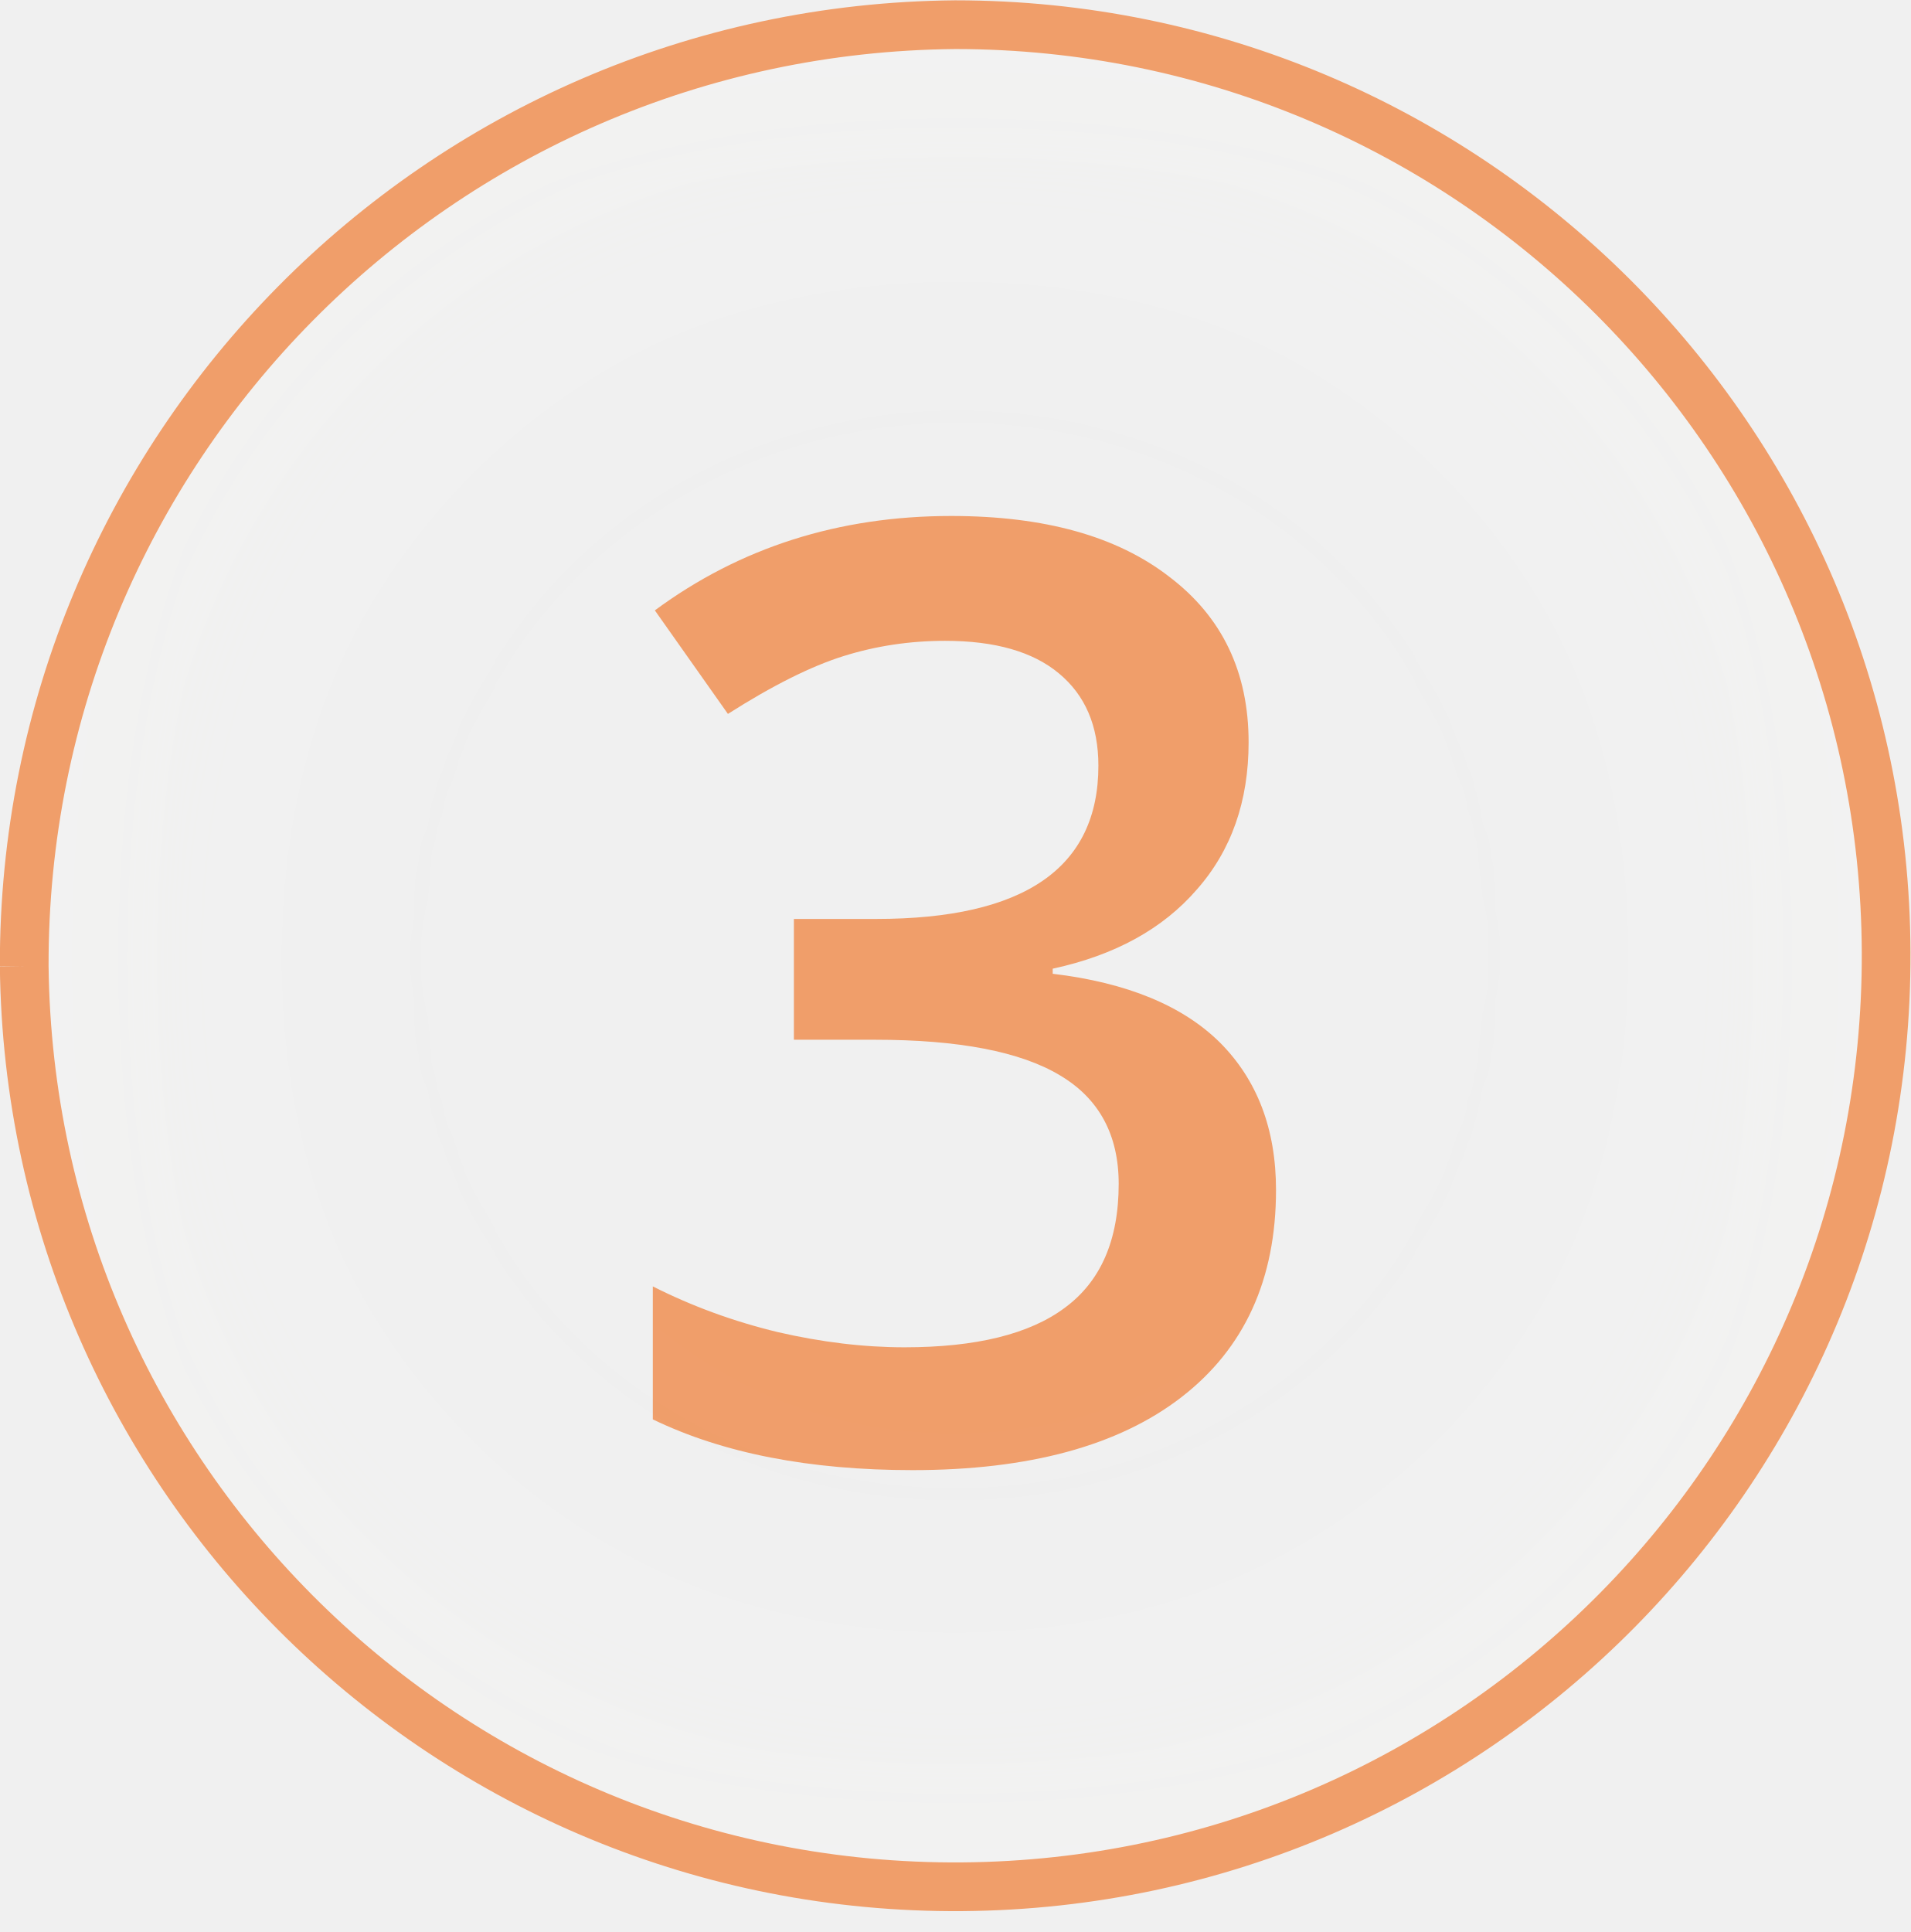
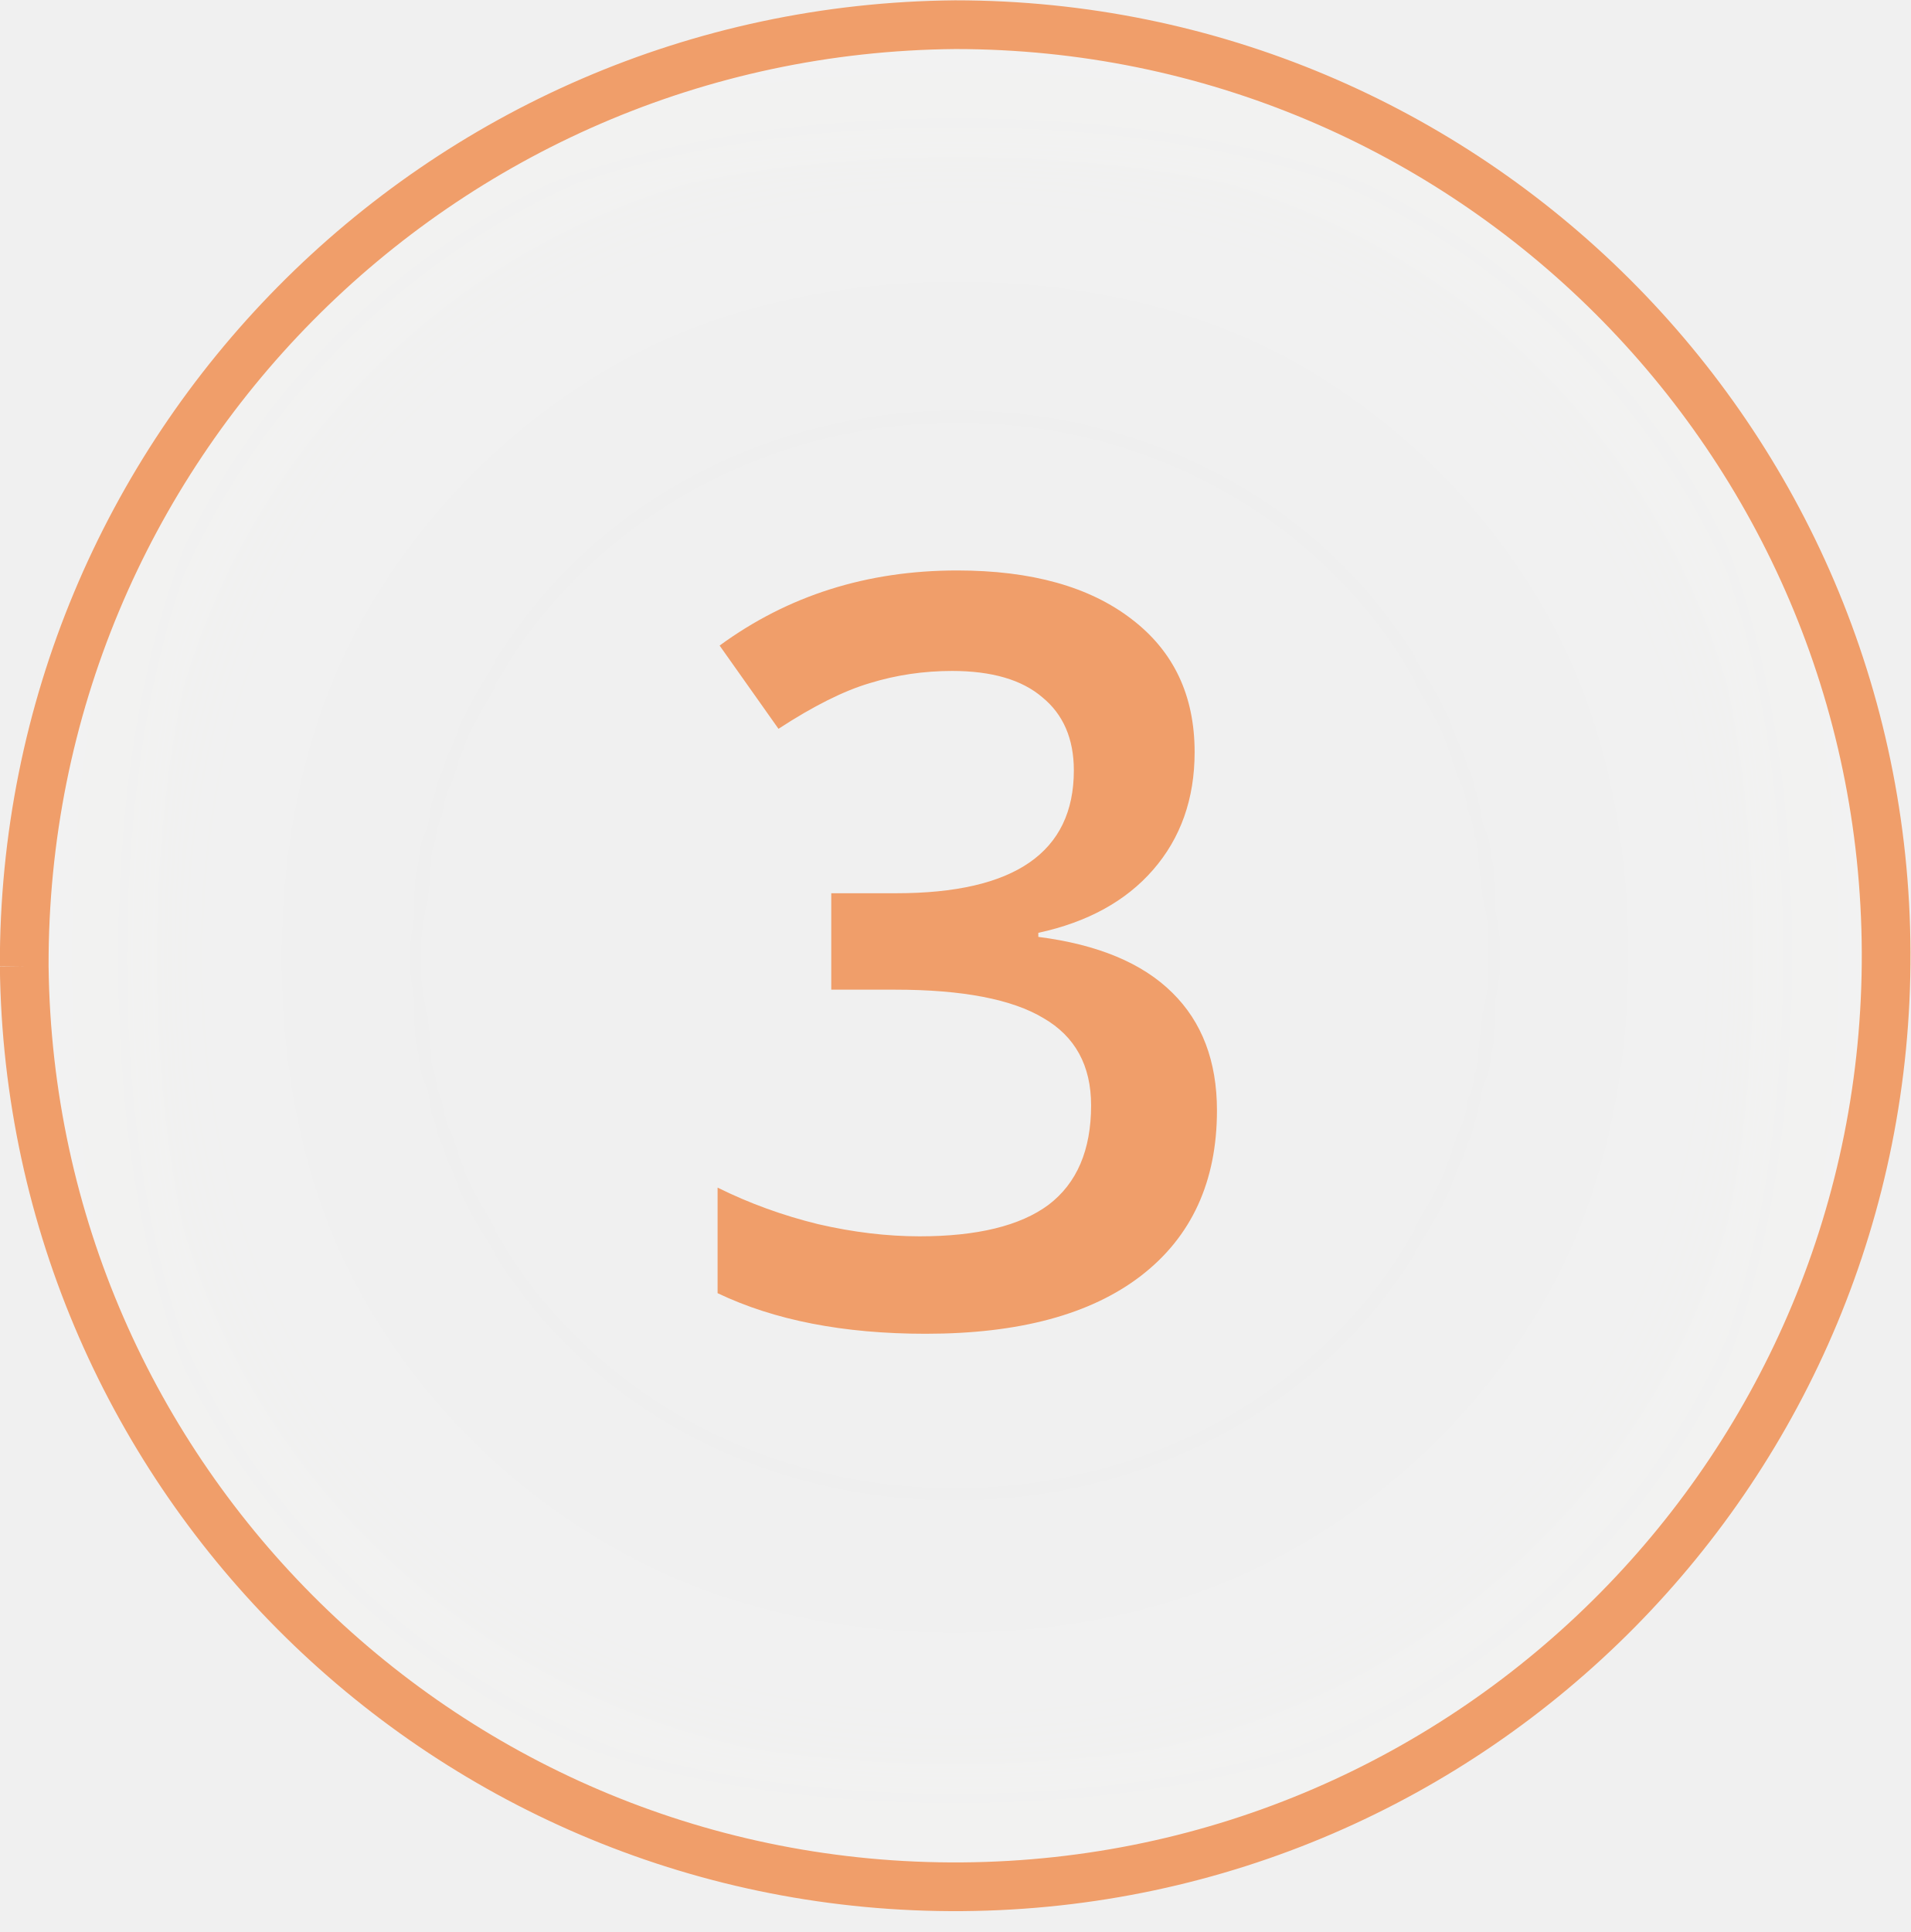
<svg xmlns="http://www.w3.org/2000/svg" width="29.412" height="29.74" viewBox="0 0 29.412 29.74">
  <defs>
    <filter id="Union_1">
      <feOffset input="SourceAlpha" />
      <feGaussianBlur stdDeviation="3" result="blur" />
      <feFlood flood-color="#fdfdfa" flood-opacity="0.302" result="color" />
      <feComposite operator="out" in="SourceGraphic" in2="blur" />
      <feComposite operator="in" in="color" />
      <feComposite operator="in" in2="SourceGraphic" />
    </filter>
  </defs>
  <g id="number_button" data-name="number button" transform="translate(0.375 0.375)">
-     <text id="_3" data-name="3" transform="translate(8.831 22.052)" fill="#f09e6a" font-size="20" font-family="OpenSans-Semibold, Open Sans" font-weight="600">
+     <text id="_3" data-name="3" transform="translate(10 20)" fill="#f09e6a" font-size="16" font-family="OpenSans-Semibold, Open Sans" font-weight="600">
      <tspan x="0" y="0">3</tspan>
    </text>
    <g data-type="innerShadowGroup">
      <g transform="matrix(1, 0, 0, 1, -0.38, -0.38)" filter="url(#Union_1)">
        <path id="Union_1-2" data-name="Union 1" d="M2430.3,1774a14.332,14.332,0,1,0,14.331-14.495A14.456,14.456,0,0,0,2430.3,1774" transform="translate(-2429.93 -1759.13)" fill="#fff" />
      </g>
      <path id="Union_1-3" data-name="Union 1" d="M2430.3,1774a14.332,14.332,0,1,0,14.331-14.495A14.456,14.456,0,0,0,2430.3,1774" transform="translate(-2430.302 -1759.5)" fill="none" stroke="#f09e6a" stroke-width="0.75" />
    </g>
  </g>
</svg>
